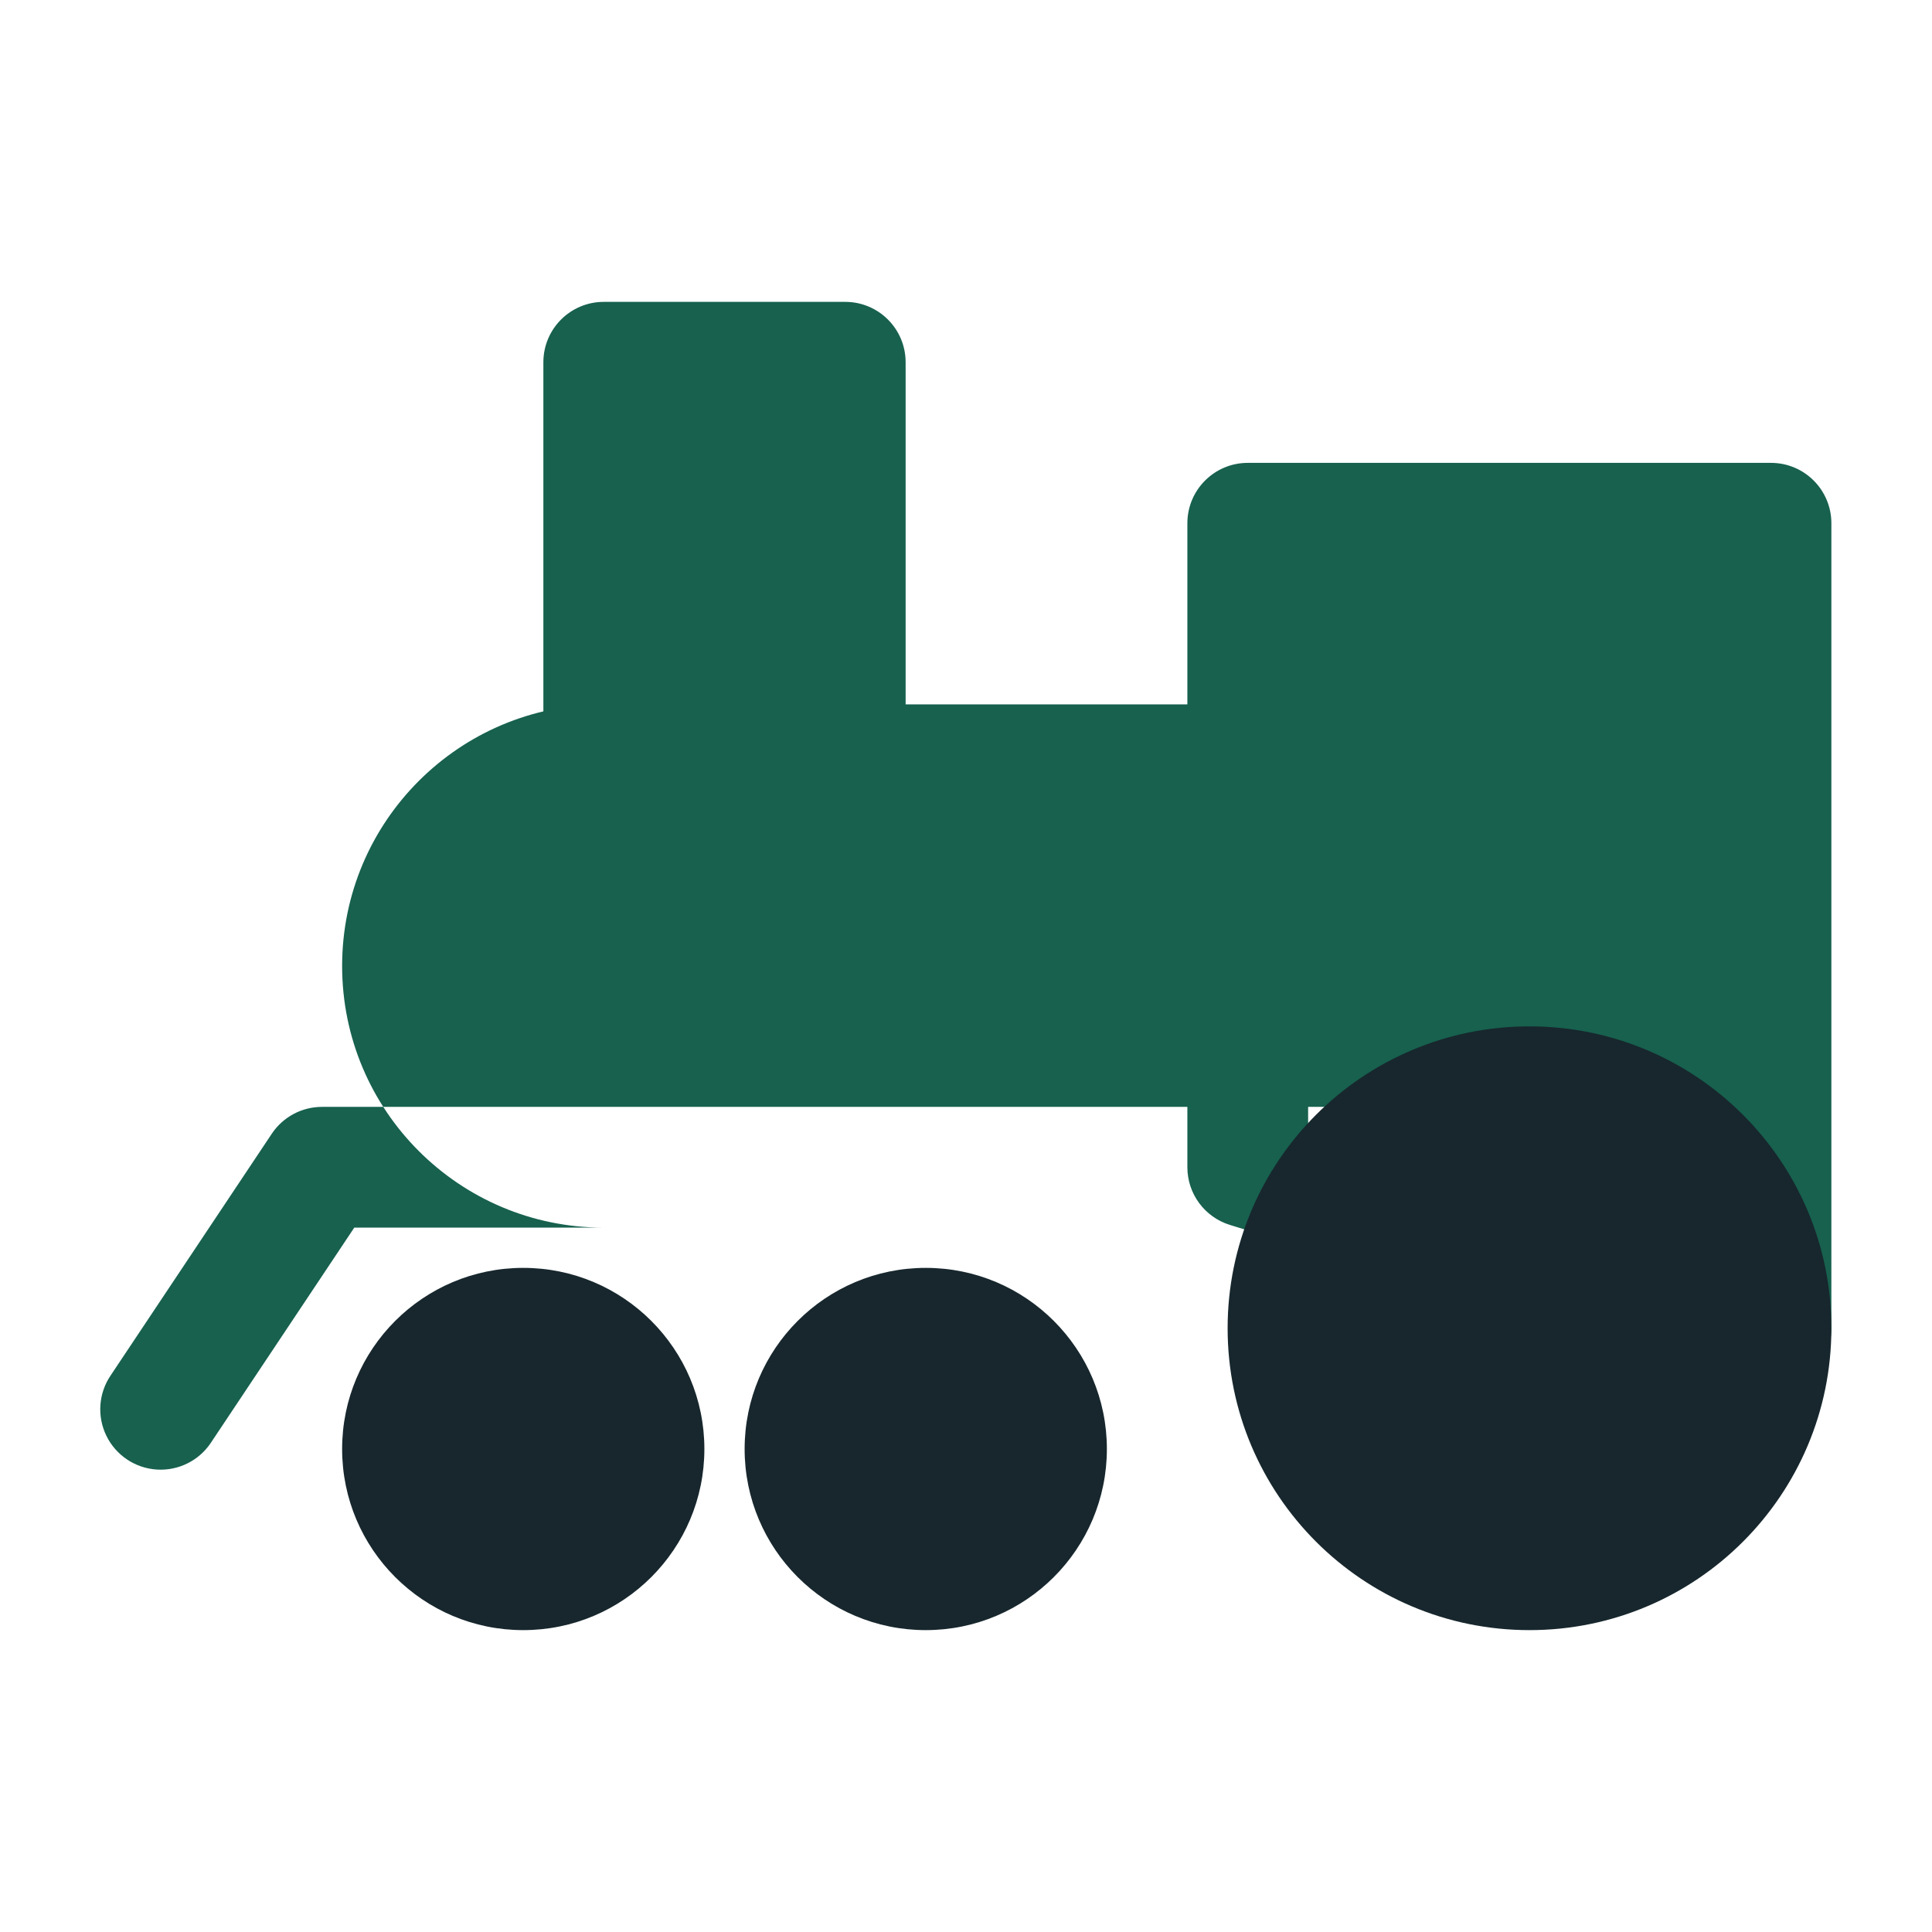
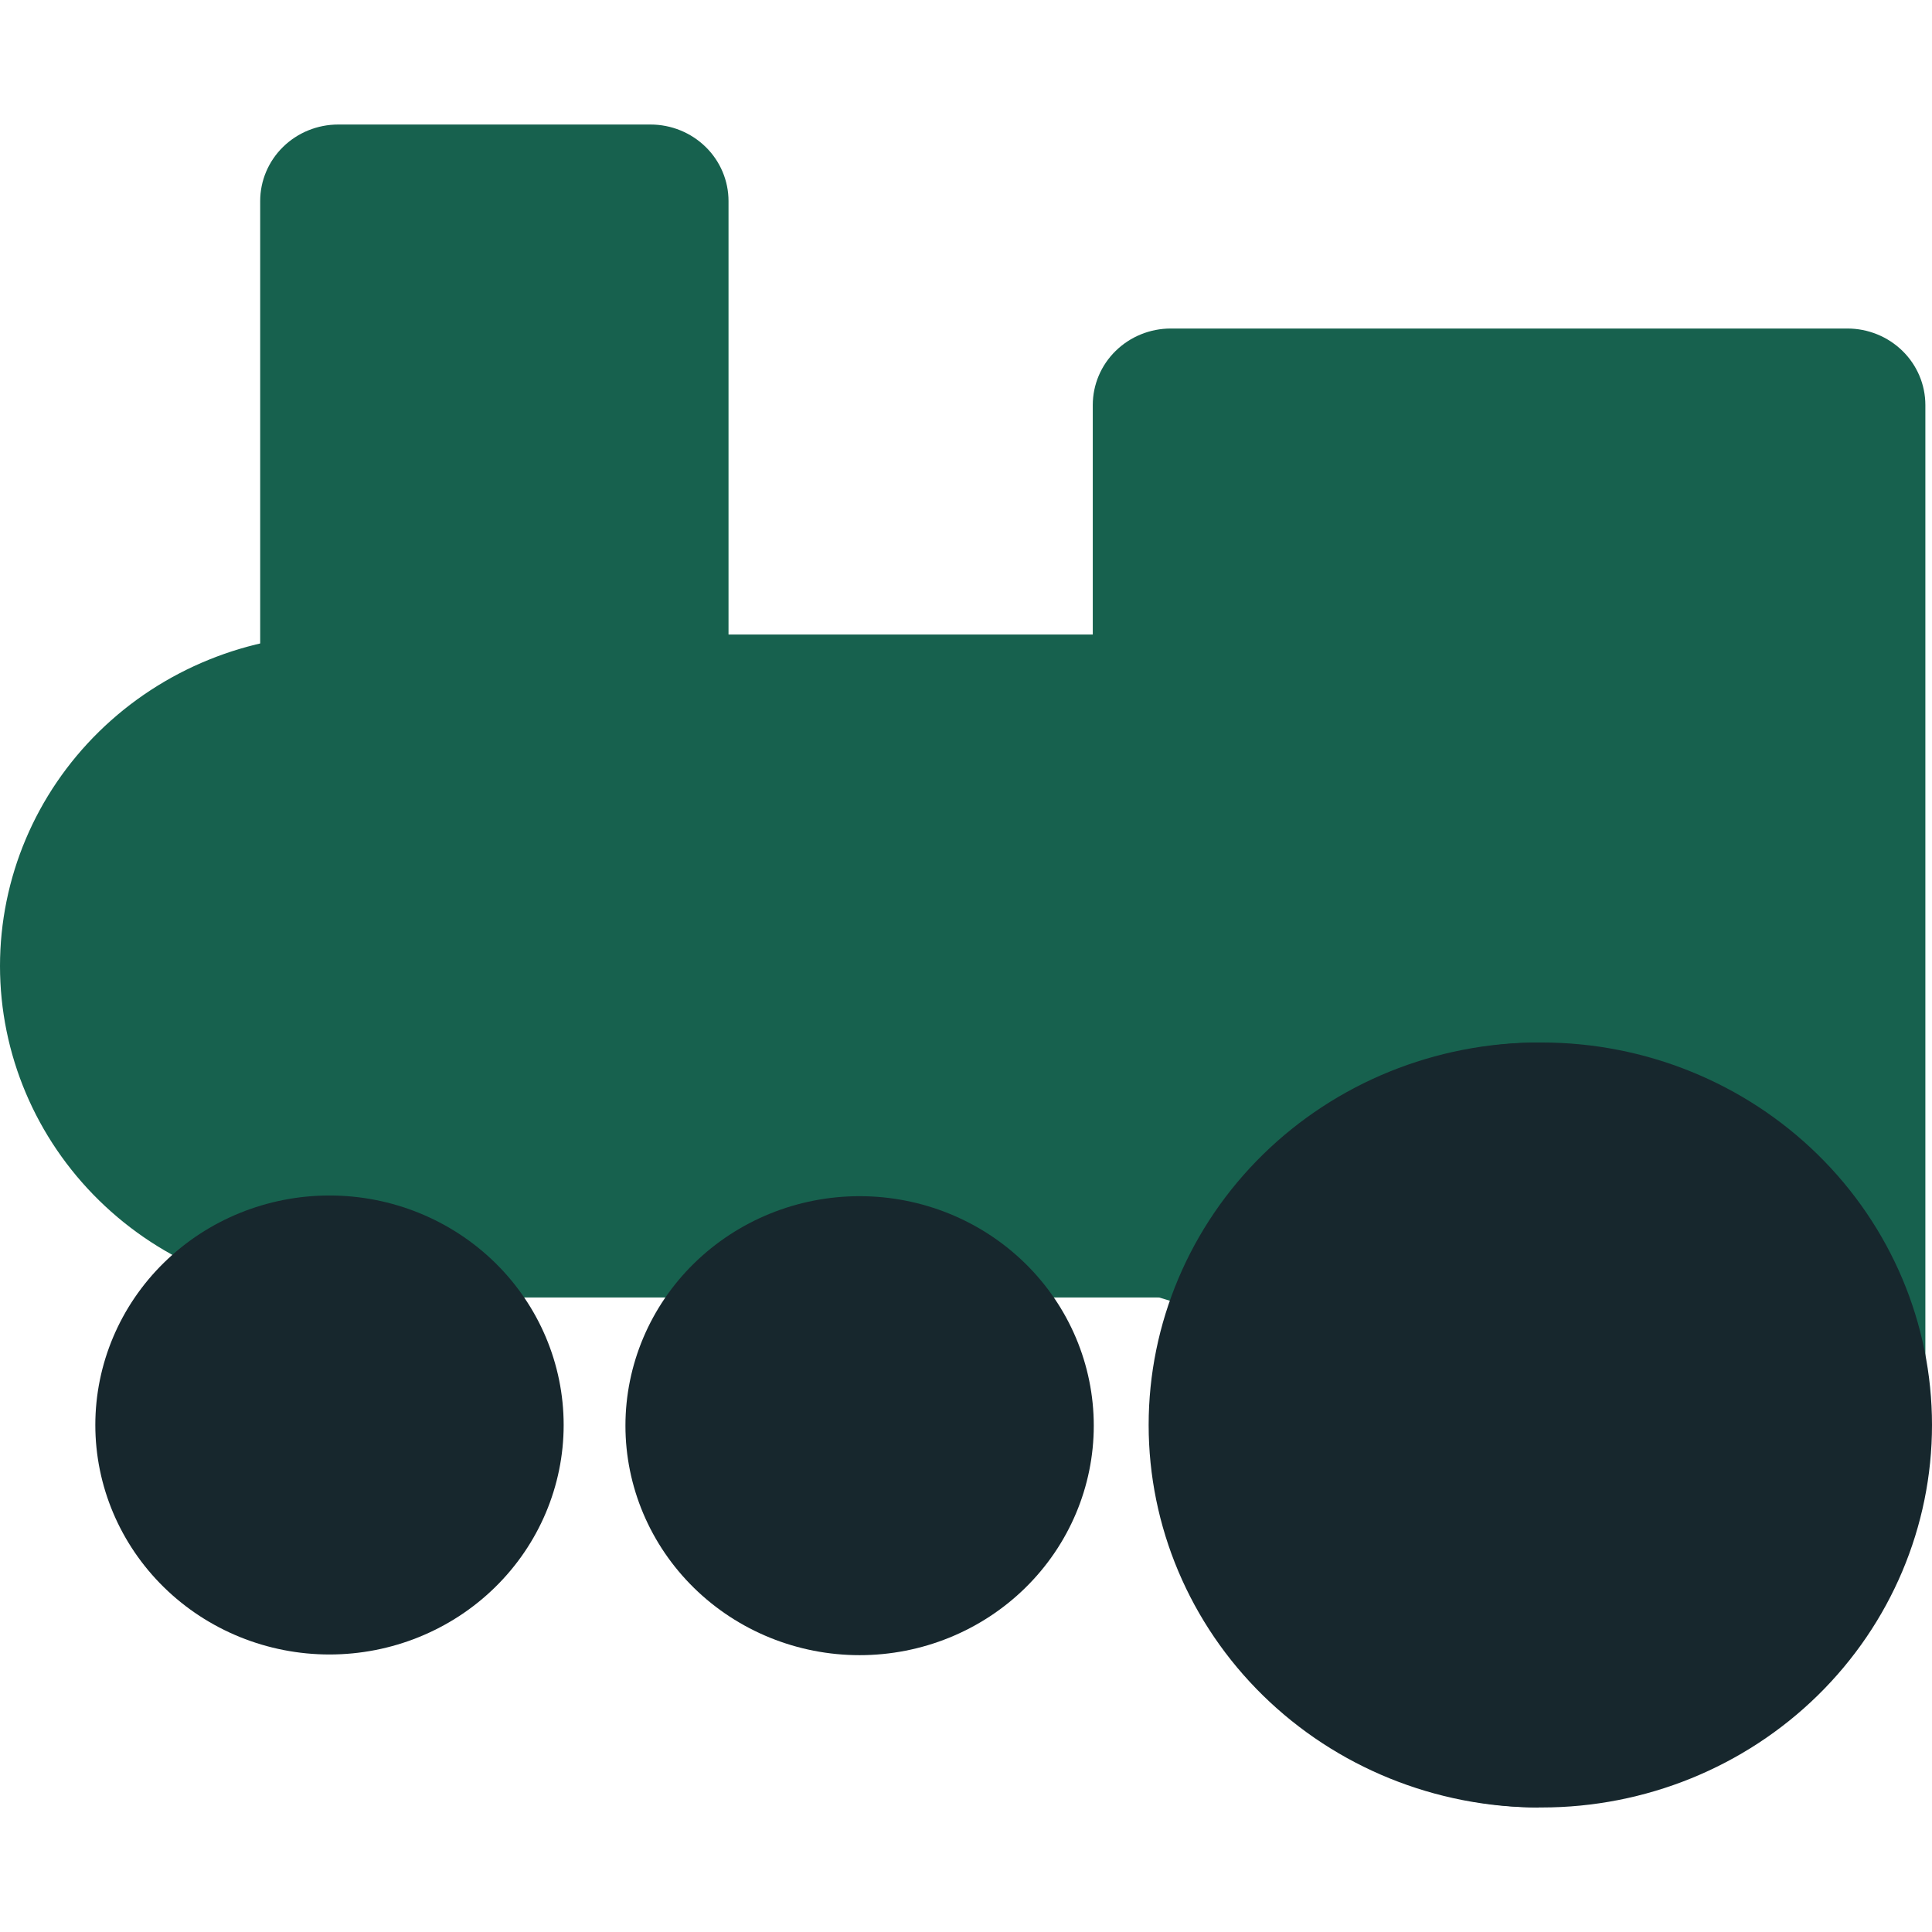
- <svg xmlns="http://www.w3.org/2000/svg" viewBox="0 0 24 24">
-   <path fill="#17614e" d="M7.5 3.75a.75.75 0 0 0-.75.75v5c0 .414.336.75.75.75h3a.75.75 0 0 0 .75-.75v-5a.75.75 0 0 0-.75-.75zM7.5 8.75a3.25 3.25 0 0 0 0 6.5h8a.75.75 0 0 0 .75-.75v-5a.75.75 0 0 0-.75-.75zM3.376 14.084A.75.75 0 0 1 4 13.75h12.5a.75.75 0 0 1 0 1.5H4.401l-1.777 2.666a.75.75 0 1 1-1.248-.832zM15.5 5.75a.75.75 0 0 0-.75.75v8c0 .33.215.62.53.717l6.5 2a.75.75 0 0 0 .97-.717v-10a.75.75 0 0 0-.75-.75z" />
-   <g fill="#17272d">
-     <circle cx="6.5" cy="18" r="2.25" />
-     <circle cx="11.5" cy="18" r="2.25" />
-     <circle cx="19" cy="16.5" r="3.75" />
-   </g>
+ <svg xmlns="http://www.w3.org/2000/svg" viewBox="0 0 512 512" fill="none">
+   <path fill="#17614E" d="M89.637 33C84.151 33 78.89 35.136 75.01 38.938C71.131 42.74 68.952 47.896 68.952 53.273V188.424C68.952 199.615 78.219 208.697 89.637 208.697H172.379C177.865 208.697 183.127 206.561 187.006 202.759C190.885 198.958 193.065 193.801 193.065 188.424V53.273C193.065 47.896 190.885 42.74 187.006 38.938C183.127 35.136 177.865 33 172.379 33H89.637Z" />
+   <path fill="#17614E" d="M89.637 168.152C65.864 168.152 43.064 177.407 26.254 193.882C9.444 210.357 0 232.701 0 256C0 279.299 9.444 301.644 26.254 318.119C43.064 334.593 65.864 343.849 89.637 343.849H310.283C315.769 343.849 321.03 341.713 324.909 337.911C328.789 334.109 330.968 328.953 330.968 323.576V188.424C330.968 183.048 328.789 177.891 324.909 174.089C321.03 170.287 315.769 168.152 310.283 168.152H89.637Z" />
+   <path fill="#17614E" d="M121.25 218.148C123.139 215.371 125.698 213.094 128.7 211.519C131.703 209.944 135.055 209.12 138.46 209.12H483.219C488.705 209.12 493.966 211.256 497.846 215.057C501.725 218.859 503.904 224.016 503.904 229.392C503.904 234.769 501.725 239.925 497.846 243.727C493.966 247.529 488.705 249.665 483.219 249.665H149.52L100.509 321.728C99.017 323.975 97.085 325.909 94.825 327.42C92.564 328.93 90.021 329.986 87.341 330.526C84.662 331.066 81.9 331.08 79.215 330.567C76.529 330.054 73.975 329.024 71.699 327.537C69.423 326.05 67.47 324.135 65.954 321.903C64.438 319.671 63.389 317.167 62.867 314.535C62.346 311.904 62.361 309.196 62.914 306.571C63.468 303.945 64.546 301.453 66.089 299.239L121.25 218.148Z" />
+   <path fill="#17614E" d="M310.282 87.061C304.796 87.061 299.535 89.197 295.656 92.999C291.776 96.8 289.597 101.957 289.597 107.334V323.576C289.597 332.496 295.527 340.335 304.215 342.957L483.489 397.018C486.582 397.948 489.855 398.154 493.044 397.619C496.234 397.085 499.251 395.824 501.853 393.939C504.455 392.054 506.569 389.597 508.026 386.766C509.483 383.935 510.242 380.808 510.242 377.637V107.334C510.242 101.957 508.063 96.8 504.184 92.999C500.304 89.197 495.043 87.061 489.557 87.061H310.282Z" />
+   <path fill="#17272D" d="M408.573 276.272C381.142 276.272 354.835 286.952 335.438 305.961C316.042 324.971 305.145 350.753 305.145 377.636C305.145 404.52 316.042 430.302 335.438 449.311C354.835 468.321 381.142 479 408.573 479C436.003 479 462.31 468.321 481.707 449.311C501.103 430.302 512 404.52 512 377.636C512 350.753 501.103 324.971 481.707 305.961C462.31 286.952 436.003 276.272 408.573 276.272Z" />
+   <path fill="#17272D" d="M407.832 276.272V479C380.401 479 354.094 468.321 334.698 449.311C315.301 430.302 304.404 404.52 304.404 377.636C304.404 350.753 315.301 324.971 334.698 305.961C354.094 286.952 380.401 276.272 407.832 276.272Z" />
+   <path fill="#17272D" d="M227.805 317C211.346 317 195.562 323.408 183.924 334.813C172.286 346.219 165.748 361.688 165.748 377.818C165.748 393.948 172.286 409.418 183.924 420.823C195.562 432.229 211.346 438.637 227.805 438.637C244.263 438.637 260.047 432.229 271.685 420.823C283.323 409.418 289.861 393.948 289.861 377.818C289.861 361.688 283.323 346.219 271.685 334.813C260.047 323.408 244.263 317 227.805 317Z" />
+   <path fill="#17272D" d="M87.318 316.819C70.86 316.819 55.075 323.226 43.438 334.632C31.8 346.038 25.262 361.507 25.262 377.637C25.262 393.767 31.8 409.236 43.438 420.642C55.075 432.048 70.86 438.455 87.318 438.455C103.776 438.455 119.561 432.048 131.199 420.642C142.836 409.236 149.375 393.767 149.375 377.637C149.375 361.507 142.836 346.038 131.199 334.632C119.561 323.226 103.776 316.819 87.318 316.819Z" />
</svg>
